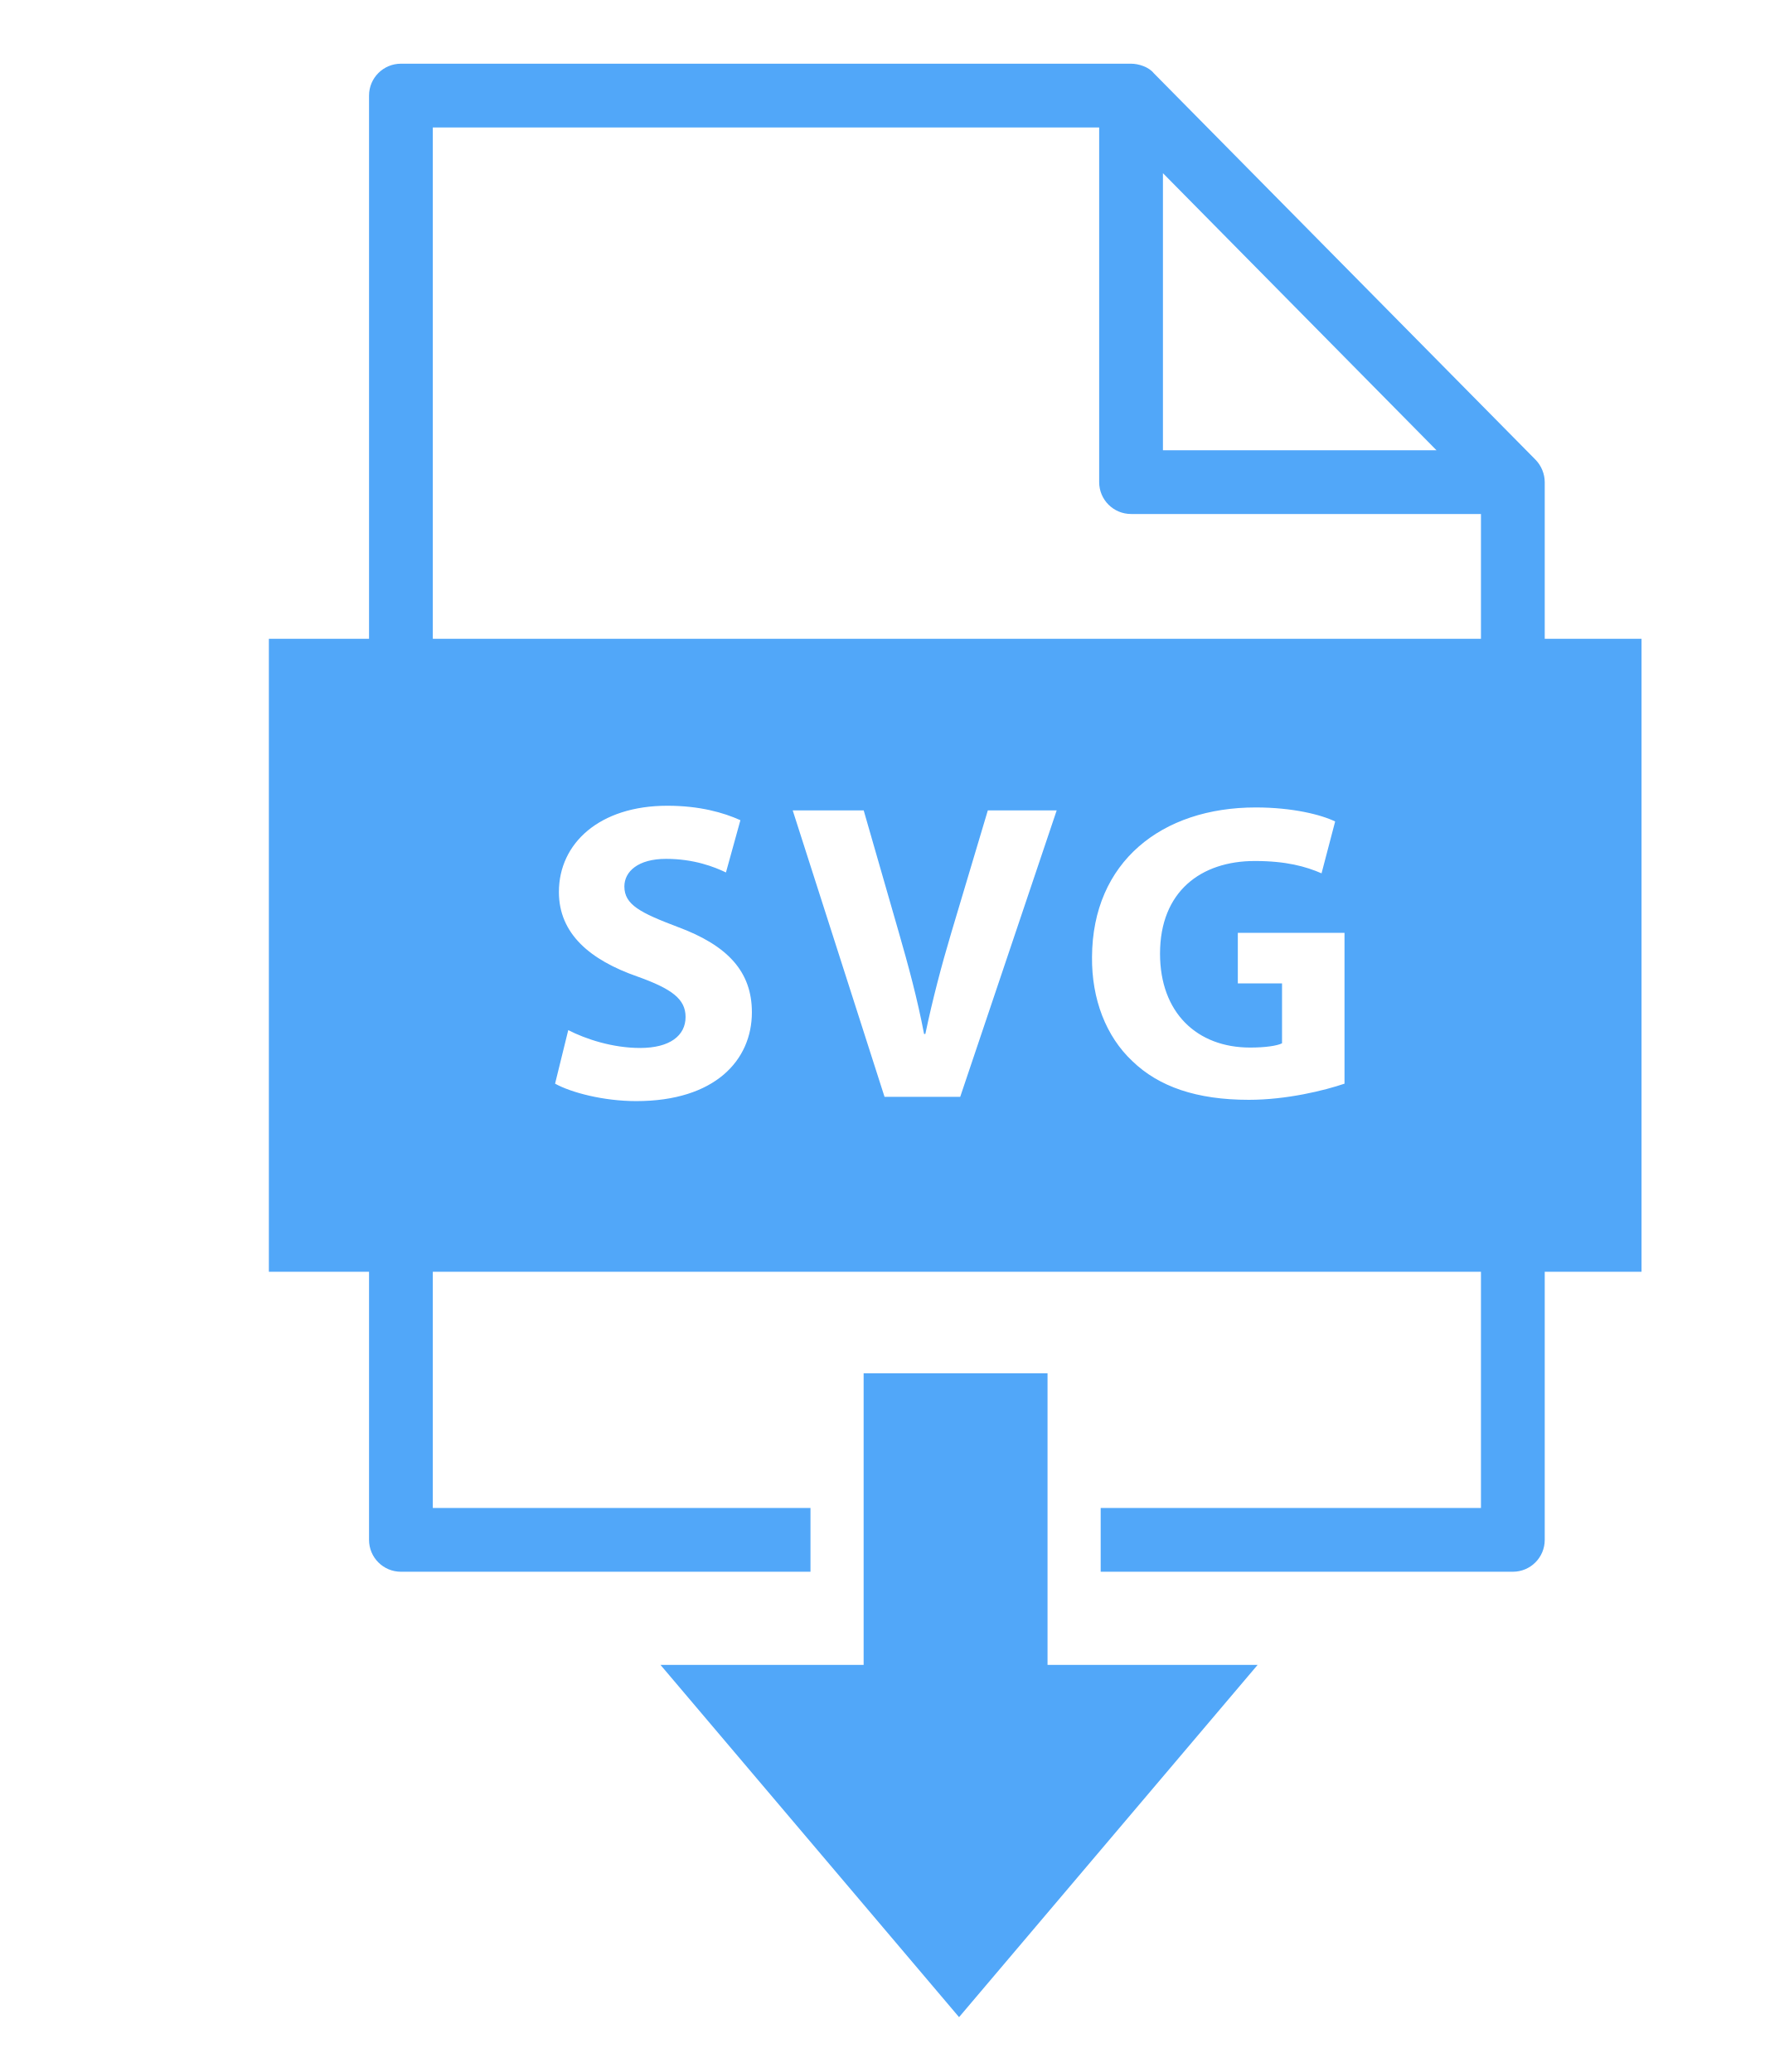
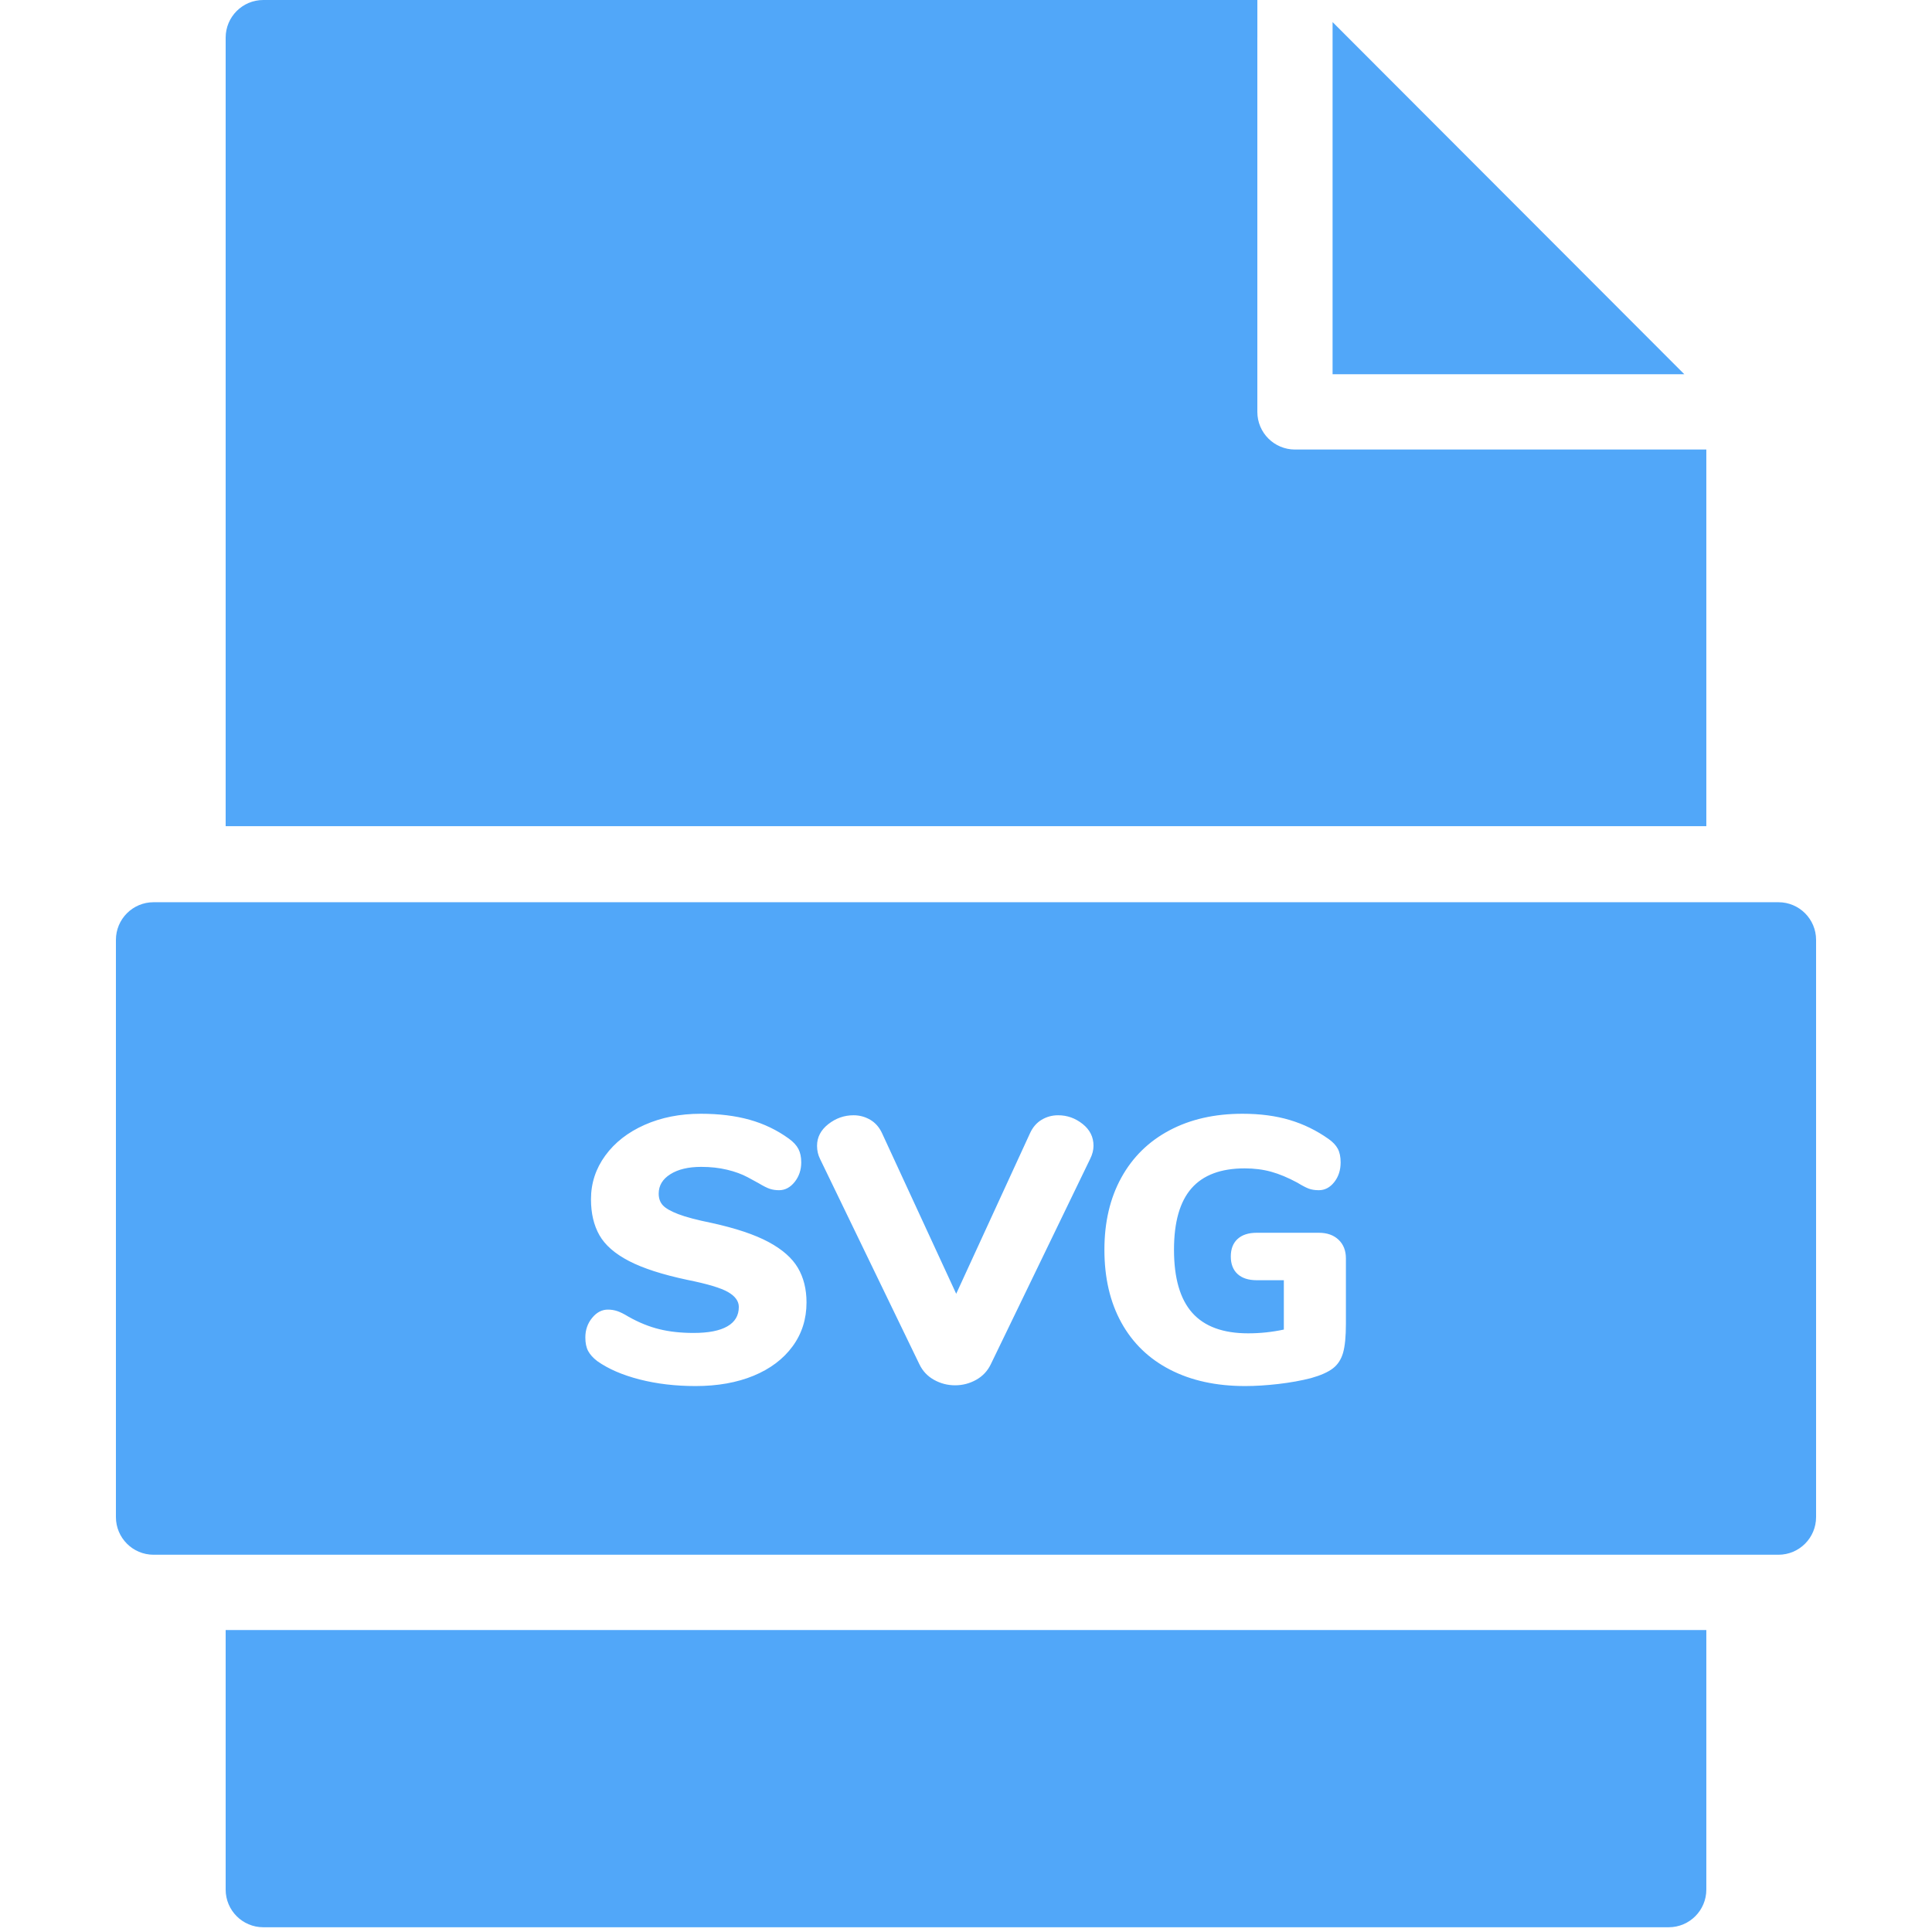
- <svg xmlns="http://www.w3.org/2000/svg" fill="#51A7F9" version="1.1" x="0px" y="0px" viewBox="0 0 168.292 195" enable-background="new 0 0 168.292 195" xml:space="preserve">
-   <polygon points="98.561,156.685 98.561,129.244 81.257,129.244 81.257,156.685 62.143,156.685 90.236,189.838 118.328,156.685 " />
-   <path d="M145.341,60.118V45.374c0-0.773-0.324-1.558-0.866-2.109L108.553,6.886c-0.468-0.585-1.415-0.891-2.134-0.891H37.722  c-1.657,0-3,1.343-3,3v51.123h-9.425v59.57h9.425v25.232c0,1.658,1.343,3,3,3h38.535v-6H40.722v-22.232h98.619v22.232h-35.78v6  h38.78c1.657,0,3-1.342,3-3v-25.232h9.108v-59.57H145.341z M109.419,16.298l25.738,26.076h-25.738V16.298z M59.865,103.627  c-3.079,0-6.119-0.801-7.639-1.641l1.24-5.039c1.64,0.84,4.16,1.679,6.759,1.679c2.799,0,4.279-1.159,4.279-2.919  c0-1.68-1.28-2.64-4.519-3.799c-4.479-1.56-7.399-4.04-7.399-7.959c0-4.599,3.839-8.119,10.199-8.119c3.039,0,5.279,0.64,6.878,1.36  l-1.359,4.919c-1.08-0.52-3-1.28-5.639-1.28s-3.919,1.2-3.919,2.6c0,1.72,1.52,2.48,4.999,3.8c4.759,1.759,6.999,4.239,6.999,8.039  C70.744,99.787,67.264,103.627,59.865,103.627z M90.344,103.227h-7.119l-8.639-26.956h6.679l3.279,11.398  c0.92,3.2,1.76,6.279,2.4,9.639h0.12c0.68-3.24,1.52-6.439,2.439-9.519l3.439-11.518h6.479L90.344,103.227z M126.502,101.986  c-1.88,0.641-5.439,1.52-8.999,1.52c-4.919,0-8.479-1.239-10.958-3.639c-2.479-2.32-3.839-5.839-3.799-9.798  c0.04-8.958,6.559-14.078,15.397-14.078c3.479,0,6.158,0.68,7.479,1.32l-1.28,4.879c-1.479-0.64-3.319-1.16-6.278-1.16  c-5.079,0-8.919,2.879-8.919,8.719c0,5.559,3.479,8.839,8.479,8.839c1.4,0,2.52-0.16,3-0.4v-5.639h-4.159v-4.759h10.038V101.986z   M139.341,60.118H40.722V11.995h62.697v33.378c0,1.657,1.343,3,3,3h32.922V60.118z" />
+ <svg xmlns="http://www.w3.org/2000/svg" fill="#51A7F9" viewBox="0 0 100 100" version="1.1" x="0px" y="0px">
+   <g stroke="none" stroke-width="1" fill="none" fill-rule="evenodd">
+     <g fill="#51A7F9">
+       <path d="M68.974,1.142 L68.974,19.37 L87.179,19.37 L68.974,1.142 Z M11.68,97.805 C11.68,98.881 12.552,99.754 13.627,99.754 L86.373,99.754 C87.448,99.754 88.319,98.881 88.319,97.805 L88.319,84.371 L11.68,84.371 L11.68,97.805 Z M88.319,42.762 L88.319,23.268 L86.372,23.268 L73.955,23.268 L67.027,23.268 C65.952,23.268 65.08,22.396 65.08,21.319 L65.08,1.949 C65.08,1.943 65.081,1.938 65.081,1.932 L65.081,0 L13.627,0 C12.552,0 11.68,0.873 11.68,1.949 L11.68,42.762 L88.319,42.762 Z M69.664,68.525 C69.664,69.175 69.615,69.672 69.518,70.017 C69.42,70.361 69.245,70.631 68.992,70.826 C68.739,71.021 68.359,71.19 67.853,71.332 C67.347,71.462 66.785,71.563 66.169,71.635 C65.552,71.706 64.978,71.742 64.446,71.742 C62.953,71.742 61.658,71.459 60.562,70.894 C59.465,70.329 58.625,69.516 58.041,68.457 C57.456,67.398 57.164,66.141 57.164,64.685 C57.164,63.256 57.456,62.012 58.041,60.952 C58.625,59.893 59.455,59.078 60.533,58.506 C61.61,57.934 62.869,57.648 64.31,57.648 C65.218,57.648 66.033,57.755 66.753,57.97 C67.473,58.184 68.145,58.513 68.768,58.954 C68.989,59.11 69.148,59.279 69.245,59.461 C69.342,59.643 69.391,59.877 69.391,60.163 C69.391,60.566 69.281,60.907 69.06,61.186 C68.839,61.466 68.573,61.605 68.262,61.605 C68.054,61.605 67.875,61.576 67.726,61.518 C67.577,61.459 67.386,61.359 67.152,61.215 C66.672,60.956 66.22,60.767 65.799,60.65 C65.377,60.533 64.92,60.475 64.426,60.475 C63.193,60.475 62.275,60.819 61.671,61.508 C61.068,62.197 60.766,63.256 60.766,64.685 C60.766,66.154 61.081,67.242 61.71,67.95 C62.34,68.659 63.304,69.013 64.602,69.013 C65.225,69.013 65.841,68.948 66.451,68.818 L66.451,66.264 L65.049,66.264 C64.621,66.264 64.29,66.157 64.056,65.943 C63.823,65.728 63.706,65.426 63.706,65.036 C63.706,64.646 63.823,64.344 64.056,64.13 C64.29,63.915 64.621,63.808 65.049,63.808 L68.262,63.808 C68.69,63.808 69.031,63.928 69.284,64.169 C69.537,64.409 69.664,64.731 69.664,65.134 L69.664,68.525 Z M56.425,59.987 L51.285,70.611 C51.116,70.962 50.863,71.232 50.525,71.42 C50.188,71.608 49.825,71.703 49.435,71.703 C49.046,71.703 48.682,71.608 48.345,71.42 C48.007,71.232 47.754,70.962 47.586,70.611 L42.446,59.987 C42.342,59.78 42.29,59.552 42.29,59.305 C42.29,58.864 42.485,58.49 42.874,58.184 C43.263,57.879 43.698,57.726 44.179,57.726 C44.49,57.726 44.779,57.804 45.045,57.96 C45.311,58.116 45.515,58.35 45.658,58.662 L49.493,66.966 L53.31,58.662 C53.452,58.35 53.653,58.116 53.913,57.96 C54.173,57.804 54.458,57.726 54.77,57.726 C55.237,57.726 55.658,57.876 56.035,58.175 C56.412,58.474 56.6,58.85 56.6,59.305 C56.6,59.526 56.541,59.754 56.425,59.987 L56.425,59.987 Z M41.025,69.685 C40.544,70.342 39.873,70.848 39.01,71.206 C38.146,71.563 37.144,71.742 36.002,71.742 C34.963,71.742 33.999,71.628 33.11,71.401 C32.221,71.173 31.491,70.858 30.92,70.455 C30.699,70.287 30.541,70.111 30.443,69.929 C30.346,69.747 30.297,69.513 30.297,69.227 C30.297,68.837 30.414,68.5 30.648,68.214 C30.881,67.928 31.154,67.785 31.465,67.785 C31.634,67.785 31.796,67.811 31.952,67.863 C32.108,67.915 32.303,68.012 32.536,68.155 C33.068,68.454 33.597,68.669 34.123,68.798 C34.648,68.928 35.242,68.993 35.904,68.993 C36.67,68.993 37.251,68.88 37.647,68.652 C38.043,68.425 38.241,68.09 38.241,67.648 C38.241,67.349 38.056,67.093 37.686,66.878 C37.316,66.664 36.612,66.453 35.573,66.245 C34.288,65.972 33.282,65.647 32.556,65.27 C31.829,64.893 31.319,64.448 31.027,63.935 C30.735,63.422 30.589,62.801 30.589,62.073 C30.589,61.242 30.836,60.488 31.329,59.812 C31.822,59.136 32.5,58.607 33.364,58.223 C34.227,57.84 35.197,57.648 36.274,57.648 C37.222,57.648 38.065,57.752 38.805,57.96 C39.545,58.168 40.22,58.493 40.83,58.935 C41.064,59.104 41.229,59.283 41.326,59.471 C41.424,59.659 41.472,59.89 41.472,60.163 C41.472,60.553 41.359,60.891 41.132,61.177 C40.904,61.462 40.635,61.605 40.324,61.605 C40.155,61.605 39.999,61.583 39.856,61.537 C39.714,61.492 39.512,61.391 39.253,61.235 C39.188,61.196 39.003,61.095 38.698,60.933 C38.393,60.77 38.036,60.64 37.627,60.543 C37.219,60.446 36.774,60.397 36.294,60.397 C35.632,60.397 35.099,60.523 34.697,60.777 C34.295,61.03 34.094,61.365 34.094,61.781 C34.094,62.028 34.165,62.229 34.308,62.385 C34.45,62.541 34.717,62.694 35.106,62.843 C35.495,62.993 36.073,63.145 36.839,63.301 C38.085,63.574 39.065,63.903 39.779,64.286 C40.492,64.669 40.998,65.114 41.297,65.621 C41.596,66.128 41.745,66.726 41.745,67.414 C41.745,68.272 41.505,69.029 41.025,69.685 L41.025,69.685 Z M92.053,46.699 L7.947,46.699 C6.872,46.699 6,47.572 6,48.648 L6,78.523 C6,79.6 6.872,80.473 7.947,80.473 L92.053,80.473 C93.128,80.473 94,79.6 94,78.523 L94,48.648 C94,47.572 93.128,46.699 92.053,46.699 L92.053,46.699 Z" />
+     </g>
+   </g>
</svg>
